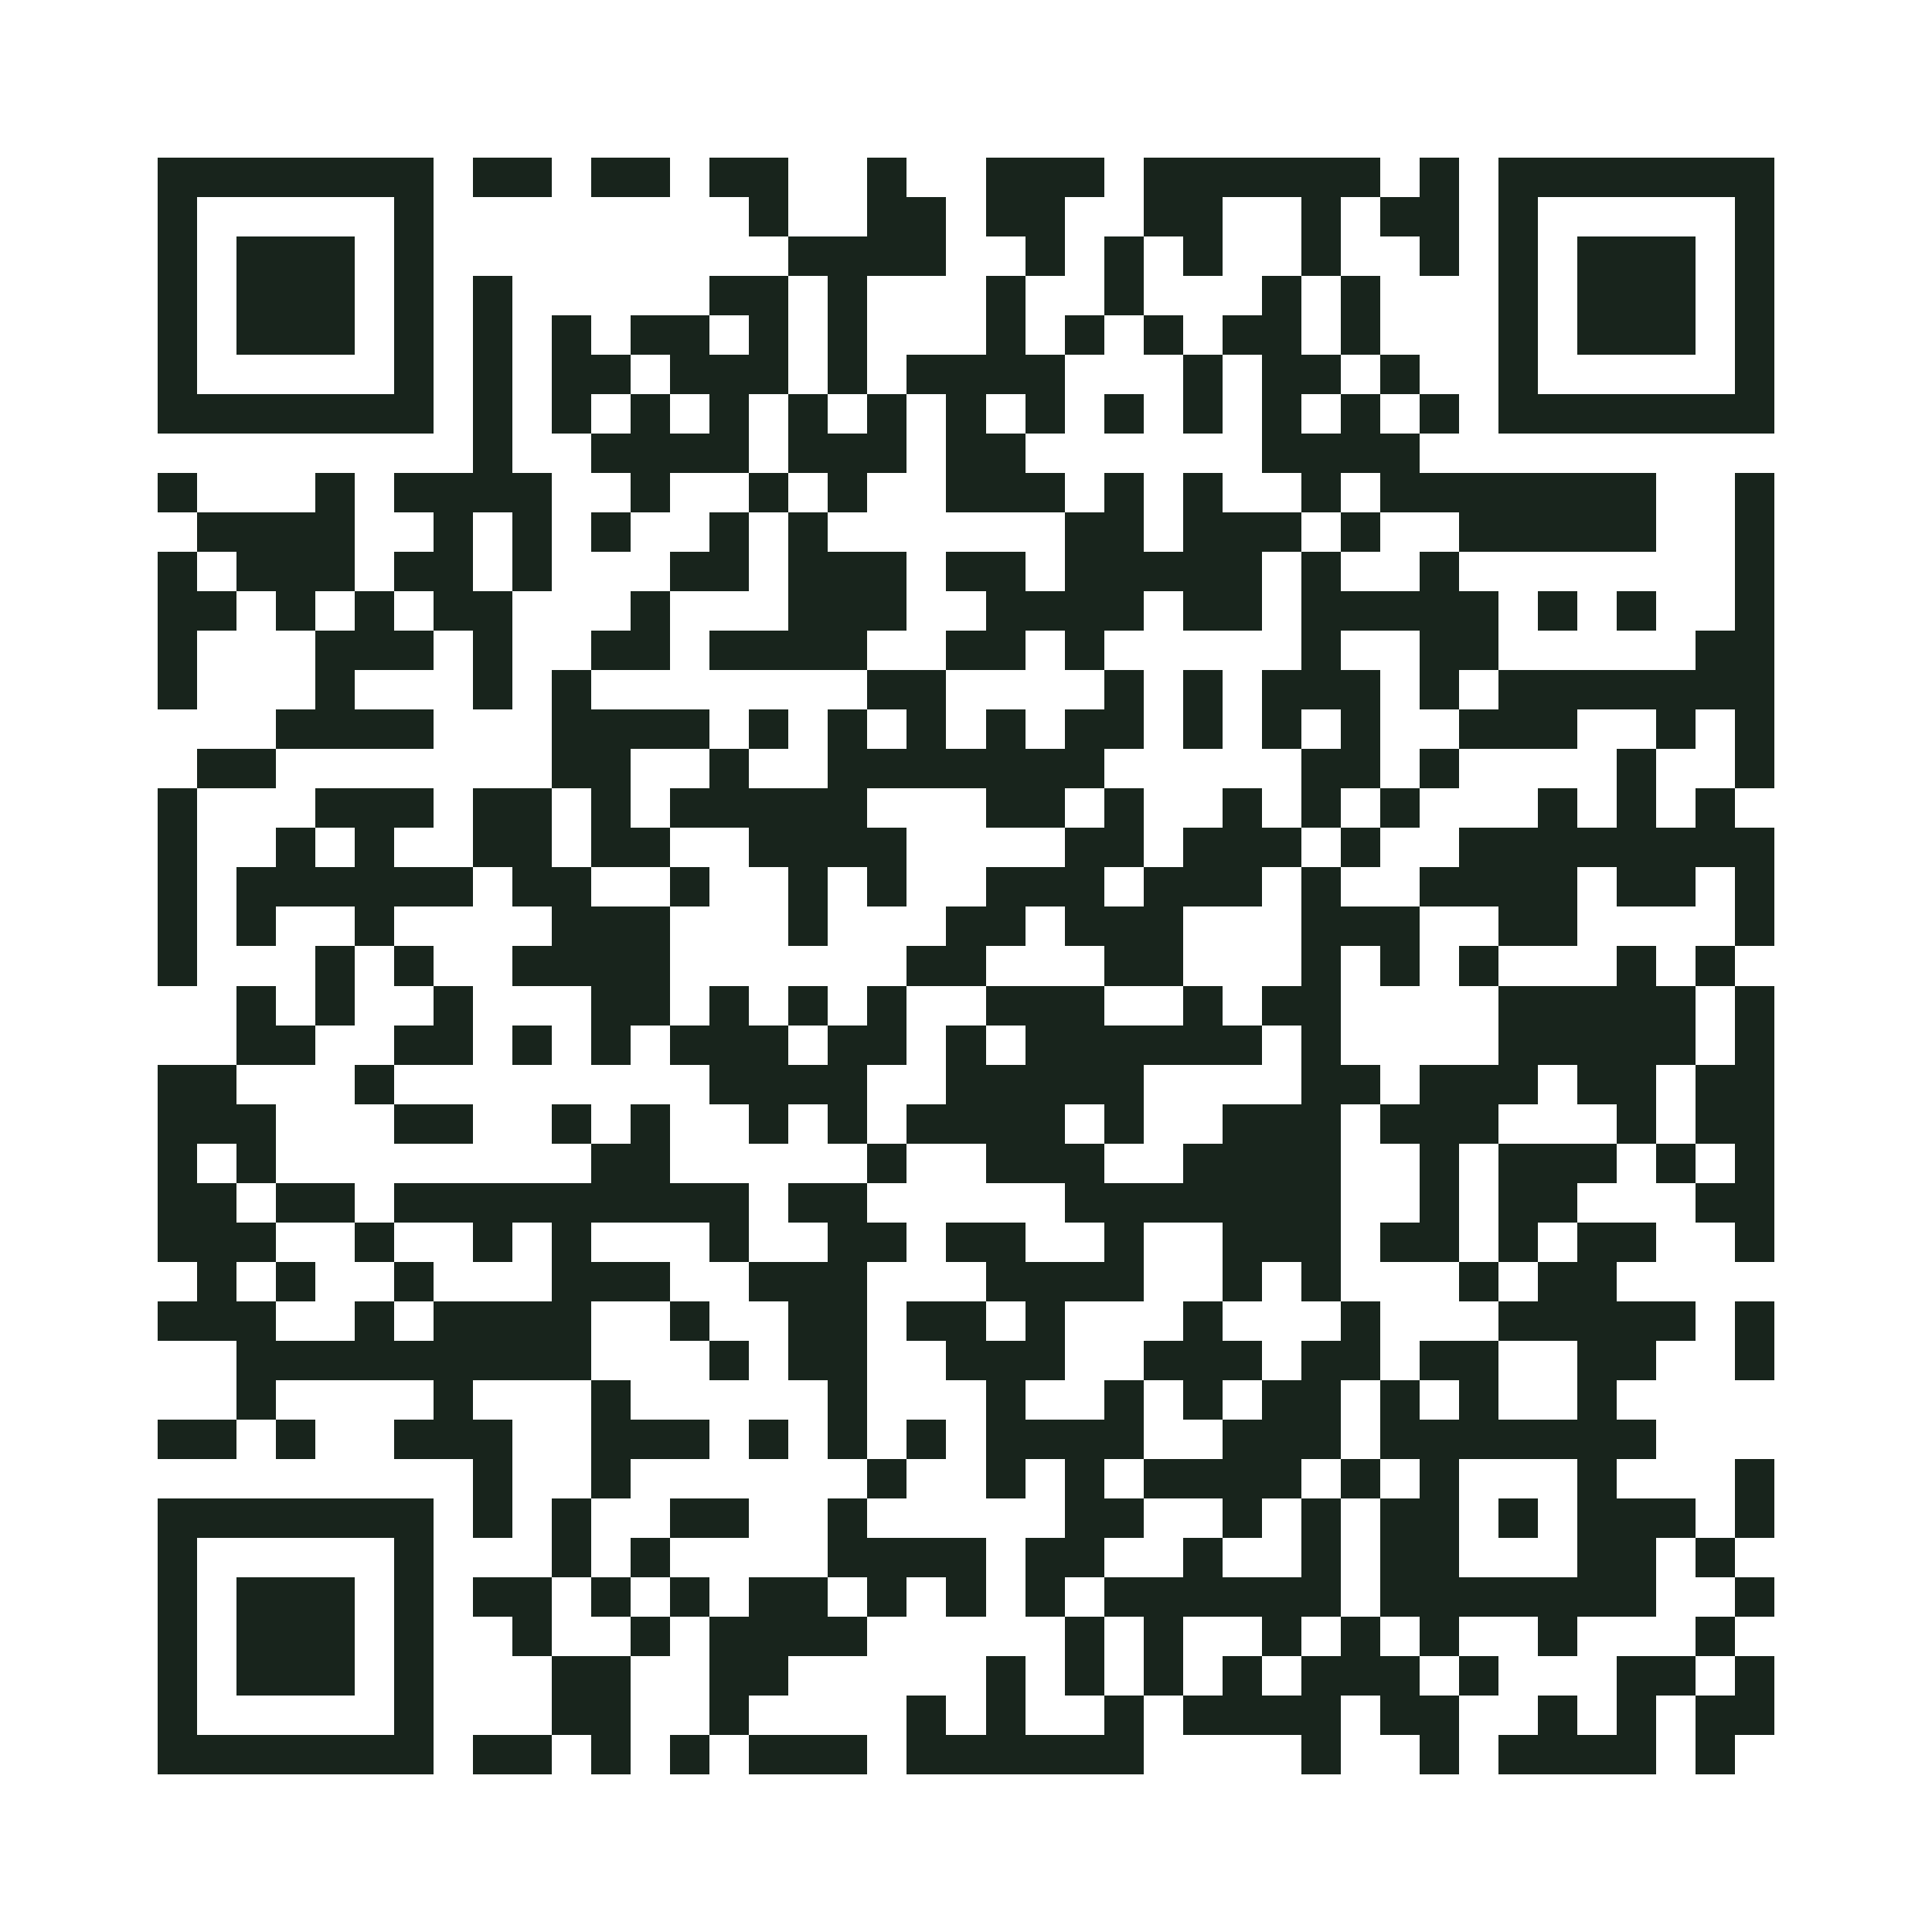
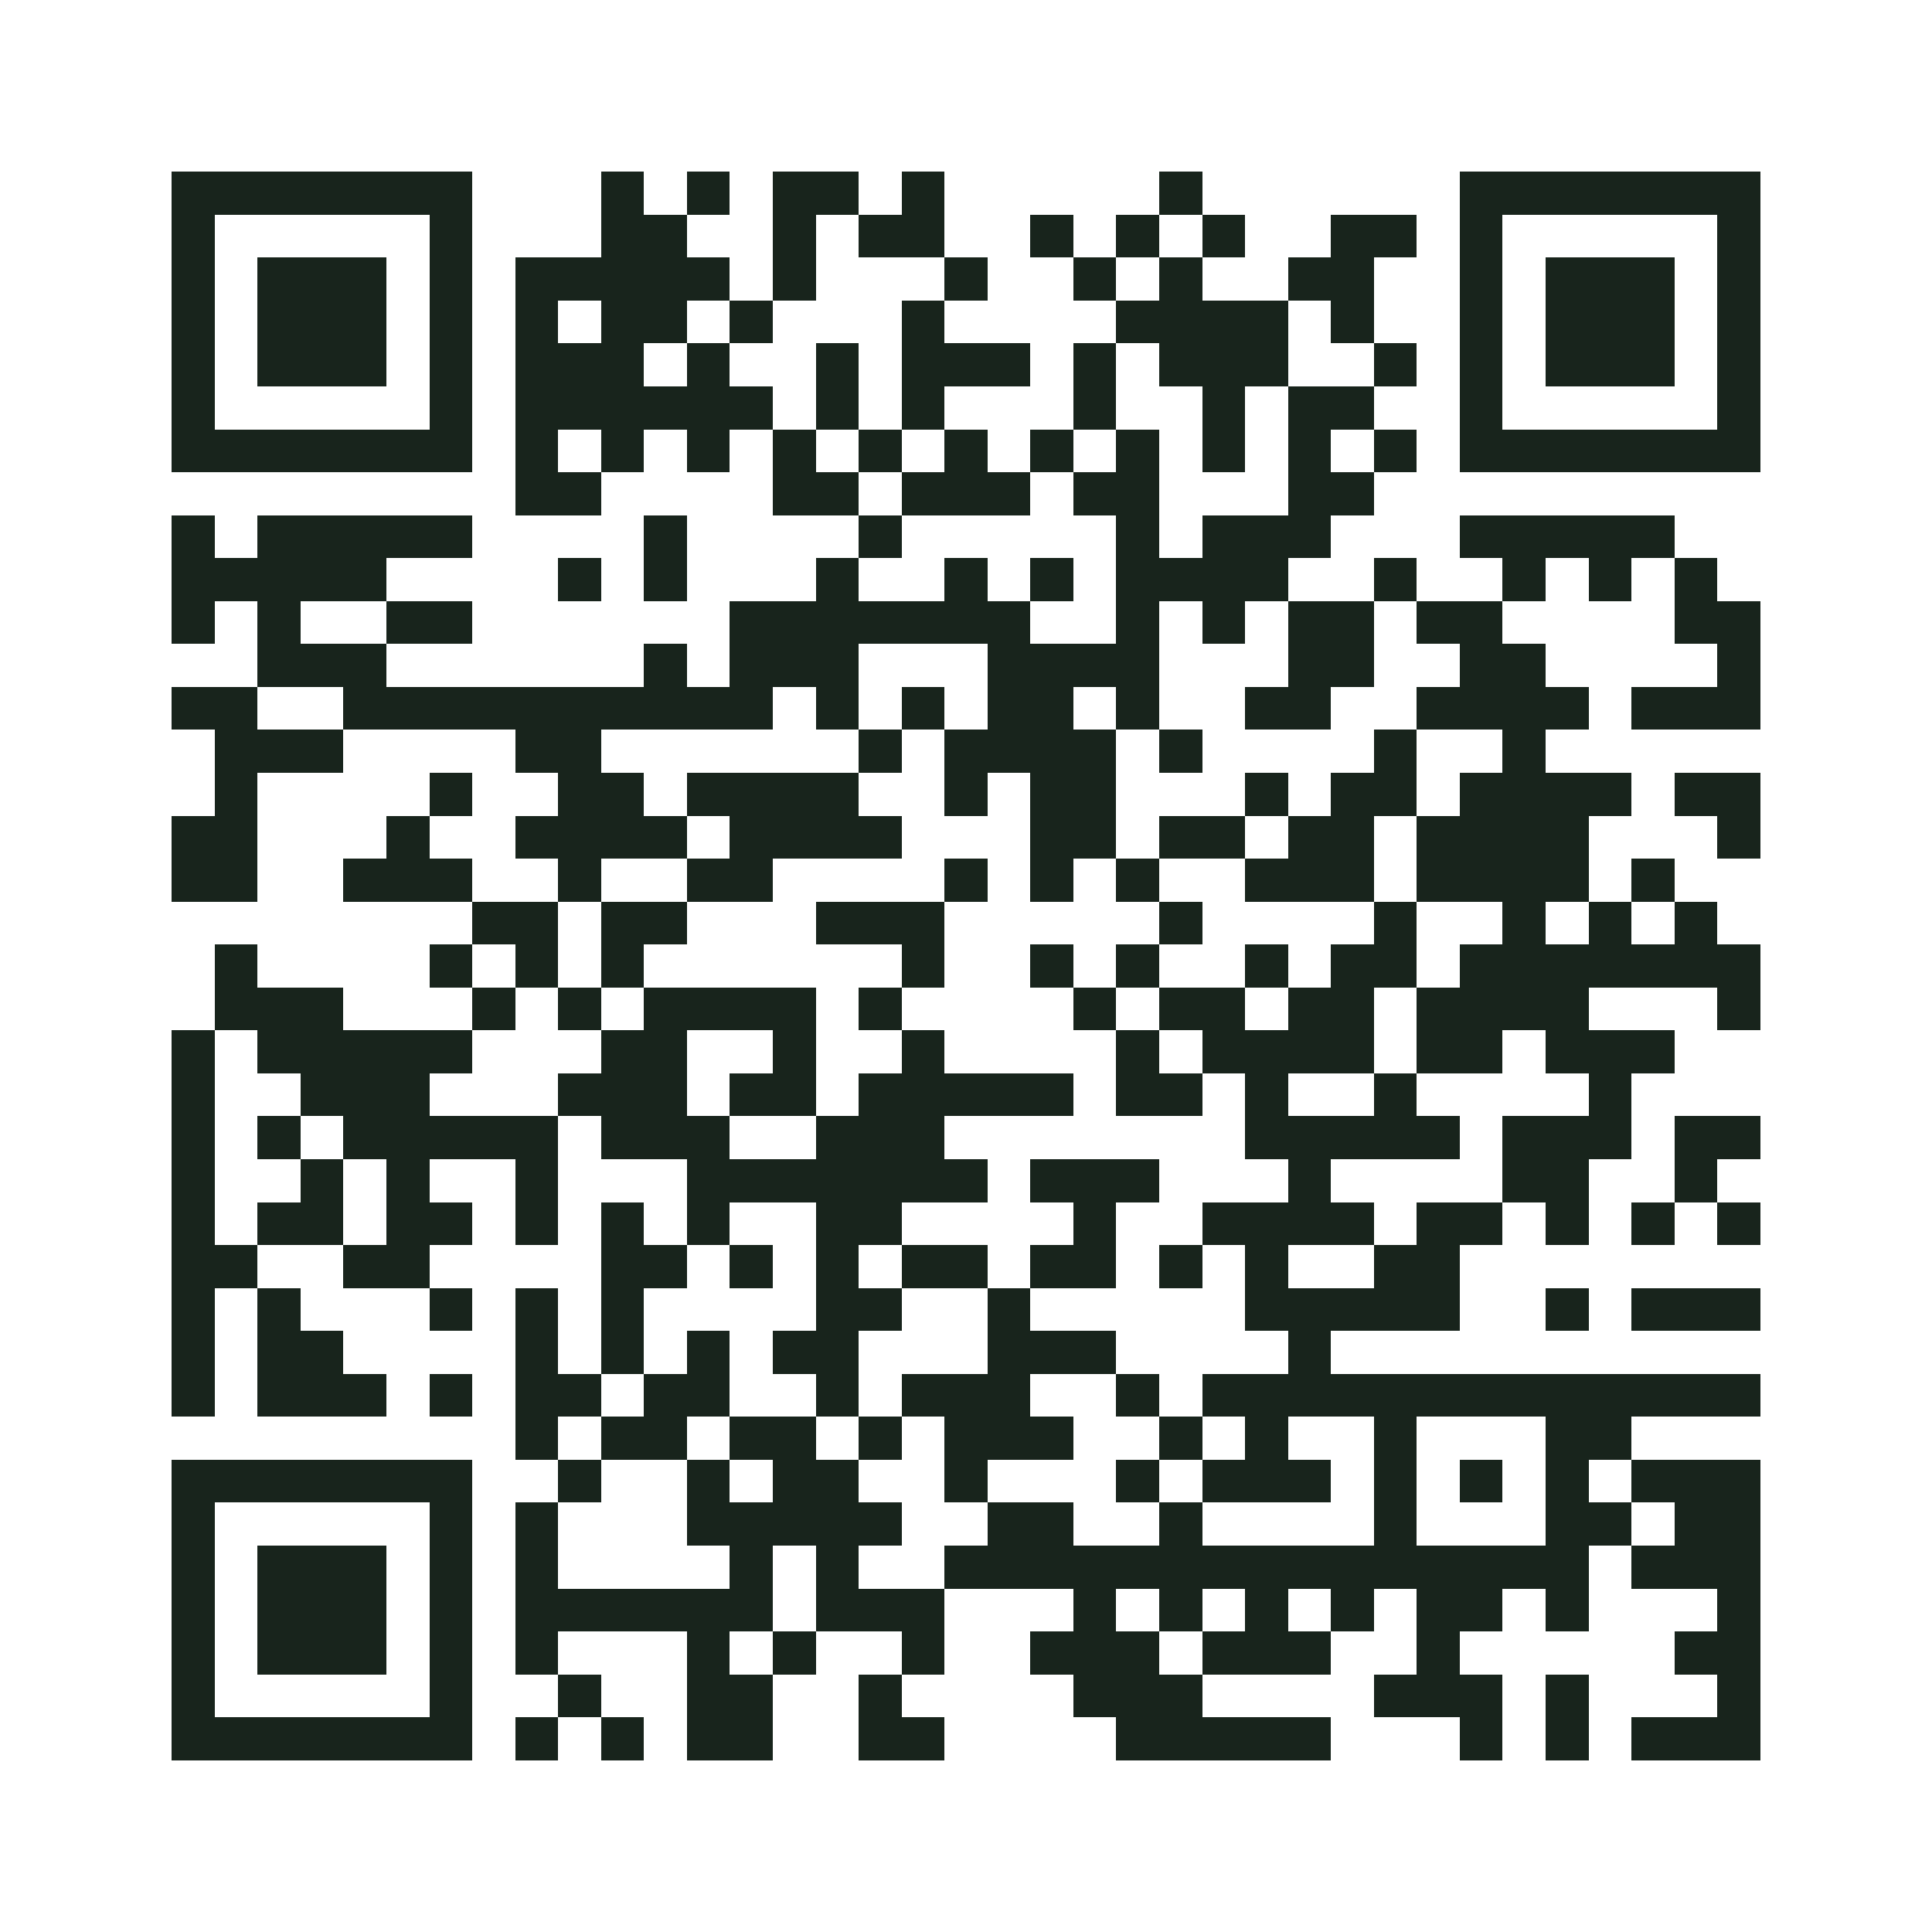
- <svg xmlns="http://www.w3.org/2000/svg" viewBox="0 0 49 49" shape-rendering="crispEdges">
-   <path fill="#ffffff" d="M0 0h49v49H0z" />
-   <path stroke="#18241c" d="M4 4.5h7m1 0h2m1 0h2m1 0h2m2 0h1m2 0h3m1 0h6m1 0h1m1 0h7M4 5.5h1m5 0h1m8 0h1m2 0h2m1 0h2m2 0h2m2 0h1m1 0h2m1 0h1m5 0h1M4 6.5h1m1 0h3m1 0h1m9 0h4m2 0h1m1 0h1m1 0h1m2 0h1m2 0h1m1 0h1m1 0h3m1 0h1M4 7.5h1m1 0h3m1 0h1m1 0h1m5 0h2m1 0h1m3 0h1m2 0h1m3 0h1m1 0h1m3 0h1m1 0h3m1 0h1M4 8.5h1m1 0h3m1 0h1m1 0h1m1 0h1m1 0h2m1 0h1m1 0h1m3 0h1m1 0h1m1 0h1m1 0h2m1 0h1m3 0h1m1 0h3m1 0h1M4 9.5h1m5 0h1m1 0h1m1 0h2m1 0h3m1 0h1m1 0h4m3 0h1m1 0h2m1 0h1m2 0h1m5 0h1M4 10.5h7m1 0h1m1 0h1m1 0h1m1 0h1m1 0h1m1 0h1m1 0h1m1 0h1m1 0h1m1 0h1m1 0h1m1 0h1m1 0h1m1 0h7M12 11.5h1m2 0h4m1 0h3m1 0h2m6 0h4M4 12.5h1m3 0h1m1 0h4m2 0h1m2 0h1m1 0h1m2 0h3m1 0h1m1 0h1m2 0h1m1 0h7m2 0h1M5 13.5h4m2 0h1m1 0h1m1 0h1m2 0h1m1 0h1m6 0h2m1 0h3m1 0h1m2 0h5m2 0h1M4 14.5h1m1 0h3m1 0h2m1 0h1m3 0h2m1 0h3m1 0h2m1 0h5m1 0h1m2 0h1m7 0h1M4 15.5h2m1 0h1m1 0h1m1 0h2m3 0h1m3 0h3m2 0h4m1 0h2m1 0h5m1 0h1m1 0h1m2 0h1M4 16.5h1m3 0h3m1 0h1m2 0h2m1 0h4m2 0h2m1 0h1m5 0h1m2 0h2m5 0h2M4 17.5h1m3 0h1m3 0h1m1 0h1m7 0h2m4 0h1m1 0h1m1 0h3m1 0h1m1 0h7M7 18.5h4m3 0h4m1 0h1m1 0h1m1 0h1m1 0h1m1 0h2m1 0h1m1 0h1m1 0h1m2 0h3m2 0h1m1 0h1M5 19.5h2m7 0h2m2 0h1m2 0h7m5 0h2m1 0h1m4 0h1m2 0h1M4 20.5h1m3 0h3m1 0h2m1 0h1m1 0h5m3 0h2m1 0h1m2 0h1m1 0h1m1 0h1m3 0h1m1 0h1m1 0h1M4 21.5h1m2 0h1m1 0h1m2 0h2m1 0h2m2 0h4m4 0h2m1 0h3m1 0h1m2 0h8M4 22.5h1m1 0h6m1 0h2m2 0h1m2 0h1m1 0h1m2 0h3m1 0h3m1 0h1m2 0h4m1 0h2m1 0h1M4 23.5h1m1 0h1m2 0h1m4 0h3m3 0h1m3 0h2m1 0h3m3 0h3m2 0h2m4 0h1M4 24.5h1m3 0h1m1 0h1m2 0h4m6 0h2m3 0h2m3 0h1m1 0h1m1 0h1m3 0h1m1 0h1M6 25.5h1m1 0h1m2 0h1m3 0h2m1 0h1m1 0h1m1 0h1m2 0h3m2 0h1m1 0h2m4 0h5m1 0h1M6 26.5h2m2 0h2m1 0h1m1 0h1m1 0h3m1 0h2m1 0h1m1 0h6m1 0h1m4 0h5m1 0h1M4 27.5h2m3 0h1m8 0h4m2 0h5m4 0h2m1 0h3m1 0h2m1 0h2M4 28.5h3m3 0h2m2 0h1m1 0h1m2 0h1m1 0h1m1 0h4m1 0h1m2 0h3m1 0h3m3 0h1m1 0h2M4 29.5h1m1 0h1m8 0h2m5 0h1m2 0h3m2 0h4m2 0h1m1 0h3m1 0h1m1 0h1M4 30.5h2m1 0h2m1 0h9m1 0h2m5 0h7m2 0h1m1 0h2m3 0h2M4 31.5h3m2 0h1m2 0h1m1 0h1m3 0h1m2 0h2m1 0h2m2 0h1m2 0h3m1 0h2m1 0h1m1 0h2m2 0h1M5 32.5h1m1 0h1m2 0h1m3 0h3m2 0h3m3 0h4m2 0h1m1 0h1m3 0h1m1 0h2M4 33.5h3m2 0h1m1 0h4m2 0h1m2 0h2m1 0h2m1 0h1m3 0h1m3 0h1m3 0h5m1 0h1M6 34.5h9m3 0h1m1 0h2m2 0h3m2 0h3m1 0h2m1 0h2m2 0h2m2 0h1M6 35.5h1m4 0h1m3 0h1m5 0h1m3 0h1m2 0h1m1 0h1m1 0h2m1 0h1m1 0h1m2 0h1M4 36.5h2m1 0h1m2 0h3m2 0h3m1 0h1m1 0h1m1 0h1m1 0h4m2 0h3m1 0h7M12 37.5h1m2 0h1m6 0h1m2 0h1m1 0h1m1 0h4m1 0h1m1 0h1m3 0h1m3 0h1M4 38.5h7m1 0h1m1 0h1m2 0h2m2 0h1m5 0h2m2 0h1m1 0h1m1 0h2m1 0h1m1 0h3m1 0h1M4 39.5h1m5 0h1m3 0h1m1 0h1m4 0h4m1 0h2m2 0h1m2 0h1m1 0h2m3 0h2m1 0h1M4 40.5h1m1 0h3m1 0h1m1 0h2m1 0h1m1 0h1m1 0h2m1 0h1m1 0h1m1 0h1m1 0h6m1 0h7m2 0h1M4 41.5h1m1 0h3m1 0h1m2 0h1m2 0h1m1 0h4m5 0h1m1 0h1m2 0h1m1 0h1m1 0h1m2 0h1m3 0h1M4 42.5h1m1 0h3m1 0h1m3 0h2m2 0h2m5 0h1m1 0h1m1 0h1m1 0h1m1 0h3m1 0h1m3 0h2m1 0h1M4 43.5h1m5 0h1m3 0h2m2 0h1m4 0h1m1 0h1m2 0h1m1 0h4m1 0h2m2 0h1m1 0h1m1 0h2M4 44.5h7m1 0h2m1 0h1m1 0h1m1 0h3m1 0h6m4 0h1m2 0h1m1 0h4m1 0h1" />
+ <svg xmlns="http://www.w3.org/2000/svg" viewBox="0 0 45 45" shape-rendering="crispEdges">
+   <path fill="#ffffff" d="M0 0h45v45H0z" />
+   <path stroke="#18241c" d="M4 4.5h7m3 0h1m1 0h1m1 0h2m1 0h1m5 0h1m6 0h7M4 5.5h1m5 0h1m3 0h2m2 0h1m1 0h2m2 0h1m1 0h1m1 0h1m2 0h2m1 0h1m5 0h1M4 6.5h1m1 0h3m1 0h1m1 0h5m1 0h1m3 0h1m2 0h1m1 0h1m2 0h2m2 0h1m1 0h3m1 0h1M4 7.5h1m1 0h3m1 0h1m1 0h1m1 0h2m1 0h1m3 0h1m4 0h4m1 0h1m2 0h1m1 0h3m1 0h1M4 8.5h1m1 0h3m1 0h1m1 0h3m1 0h1m2 0h1m1 0h3m1 0h1m1 0h3m2 0h1m1 0h1m1 0h3m1 0h1M4 9.5h1m5 0h1m1 0h6m1 0h1m1 0h1m3 0h1m2 0h1m1 0h2m2 0h1m5 0h1M4 10.5h7m1 0h1m1 0h1m1 0h1m1 0h1m1 0h1m1 0h1m1 0h1m1 0h1m1 0h1m1 0h1m1 0h1m1 0h7M12 11.5h2m4 0h2m1 0h3m1 0h2m3 0h2M4 12.5h1m1 0h5m4 0h1m4 0h1m5 0h1m1 0h3m3 0h5M4 13.5h5m4 0h1m1 0h1m3 0h1m2 0h1m1 0h1m1 0h4m2 0h1m2 0h1m1 0h1m1 0h1M4 14.5h1m1 0h1m2 0h2m6 0h7m2 0h1m1 0h1m1 0h2m1 0h2m4 0h2M6 15.5h3m6 0h1m1 0h3m3 0h4m3 0h2m2 0h2m4 0h1M4 16.5h2m2 0h10m1 0h1m1 0h1m1 0h2m1 0h1m2 0h2m2 0h4m1 0h3M5 17.5h3m4 0h2m6 0h1m1 0h4m1 0h1m4 0h1m2 0h1M5 18.5h1m4 0h1m2 0h2m1 0h4m2 0h1m1 0h2m3 0h1m1 0h2m1 0h4m1 0h2M4 19.5h2m3 0h1m2 0h4m1 0h4m3 0h2m1 0h2m1 0h2m1 0h4m3 0h1M4 20.5h2m2 0h3m2 0h1m2 0h2m4 0h1m1 0h1m1 0h1m2 0h3m1 0h4m1 0h1M11 21.5h2m1 0h2m3 0h3m5 0h1m4 0h1m2 0h1m1 0h1m1 0h1M5 22.5h1m4 0h1m1 0h1m1 0h1m6 0h1m2 0h1m1 0h1m2 0h1m1 0h2m1 0h7M5 23.5h3m3 0h1m1 0h1m1 0h4m1 0h1m4 0h1m1 0h2m1 0h2m1 0h4m3 0h1M4 24.5h1m1 0h5m3 0h2m2 0h1m2 0h1m4 0h1m1 0h4m1 0h2m1 0h3M4 25.5h1m2 0h3m3 0h3m1 0h2m1 0h5m1 0h2m1 0h1m2 0h1m4 0h1M4 26.5h1m1 0h1m1 0h5m1 0h3m2 0h3m7 0h5m1 0h3m1 0h2M4 27.5h1m2 0h1m1 0h1m2 0h1m3 0h7m1 0h3m3 0h1m4 0h2m2 0h1M4 28.5h1m1 0h2m1 0h2m1 0h1m1 0h1m1 0h1m2 0h2m4 0h1m2 0h4m1 0h2m1 0h1m1 0h1m1 0h1M4 29.5h2m2 0h2m4 0h2m1 0h1m1 0h1m1 0h2m1 0h2m1 0h1m1 0h1m2 0h2M4 30.5h1m1 0h1m3 0h1m1 0h1m1 0h1m4 0h2m2 0h1m5 0h5m2 0h1m1 0h3M4 31.5h1m1 0h2m4 0h1m1 0h1m1 0h1m1 0h2m3 0h3m4 0h1M4 32.5h1m1 0h3m1 0h1m1 0h2m1 0h2m2 0h1m1 0h3m2 0h1m1 0h13M12 33.5h1m1 0h2m1 0h2m1 0h1m1 0h3m2 0h1m1 0h1m2 0h1m3 0h2M4 34.5h7m2 0h1m2 0h1m1 0h2m2 0h1m3 0h1m1 0h3m1 0h1m1 0h1m1 0h1m1 0h3M4 35.5h1m5 0h1m1 0h1m3 0h5m2 0h2m2 0h1m4 0h1m3 0h2m1 0h2M4 36.5h1m1 0h3m1 0h1m1 0h1m4 0h1m1 0h1m2 0h15m1 0h3M4 37.5h1m1 0h3m1 0h1m1 0h6m1 0h3m3 0h1m1 0h1m1 0h1m1 0h1m1 0h2m1 0h1m3 0h1M4 38.5h1m1 0h3m1 0h1m1 0h1m3 0h1m1 0h1m2 0h1m2 0h3m1 0h3m2 0h1m5 0h2M4 39.5h1m5 0h1m2 0h1m2 0h2m2 0h1m4 0h3m4 0h3m1 0h1m3 0h1M4 40.5h7m1 0h1m1 0h1m1 0h2m2 0h2m4 0h5m3 0h1m1 0h1m1 0h3" />
</svg>
